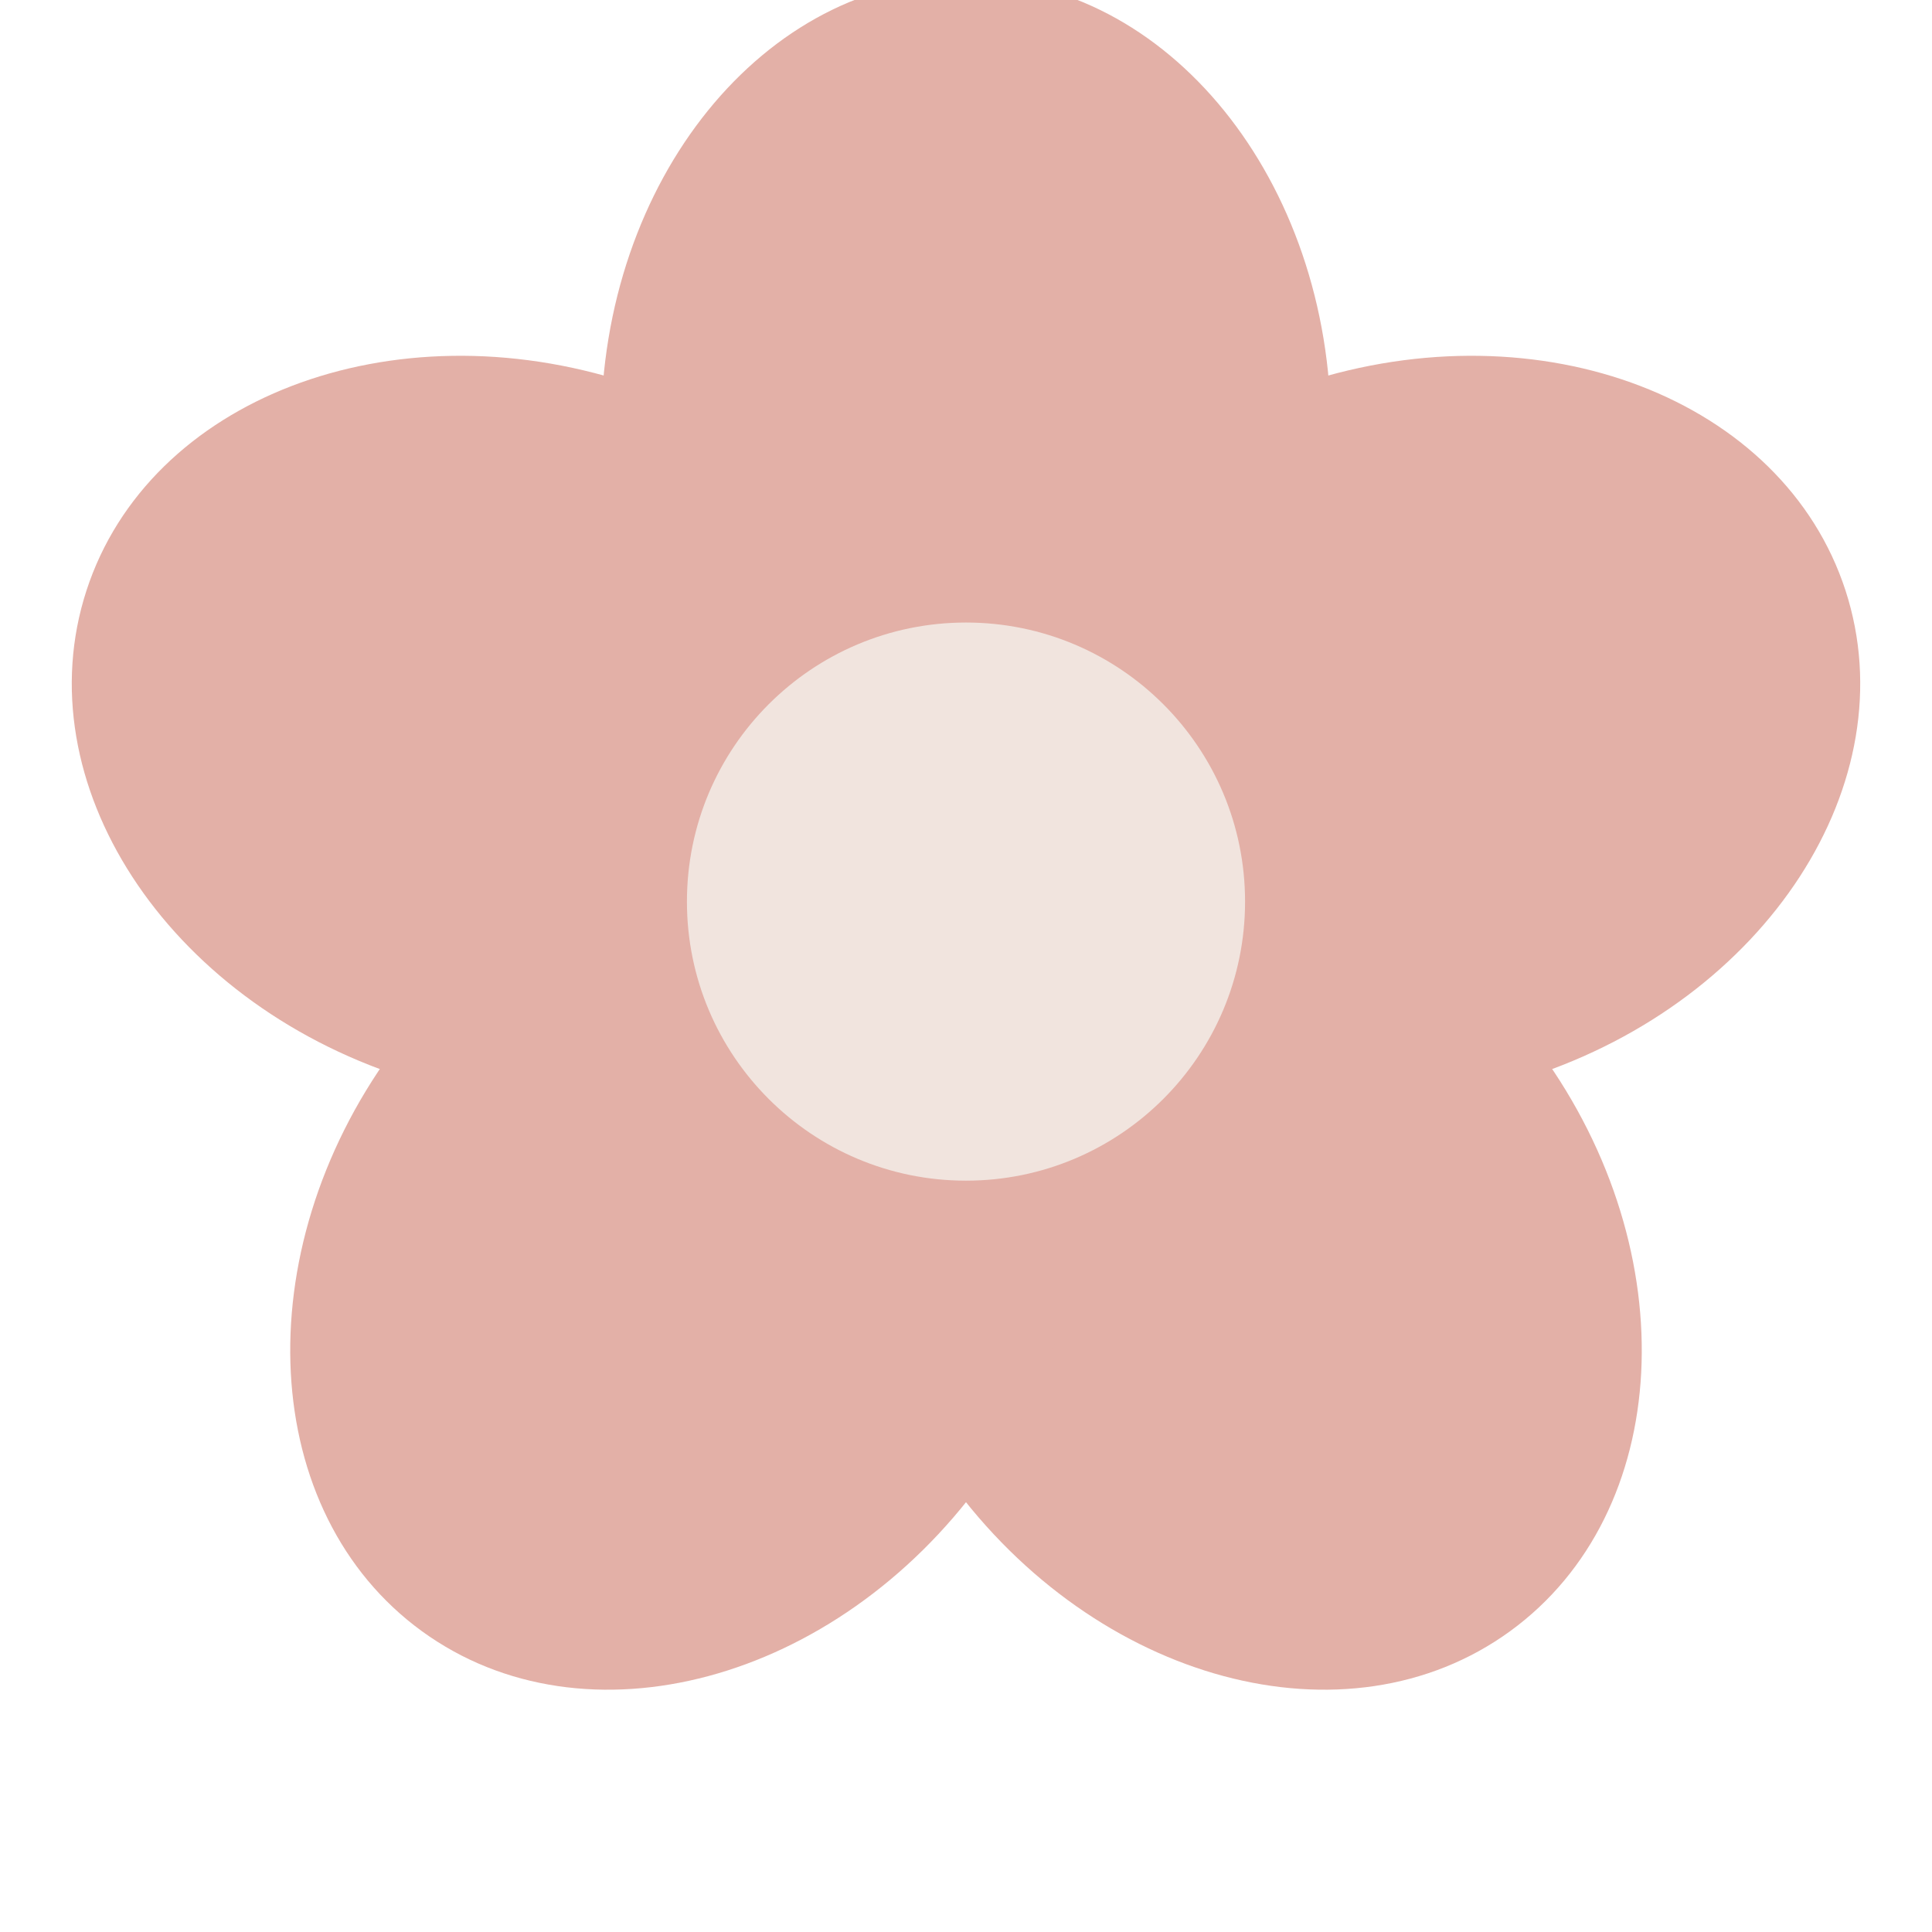
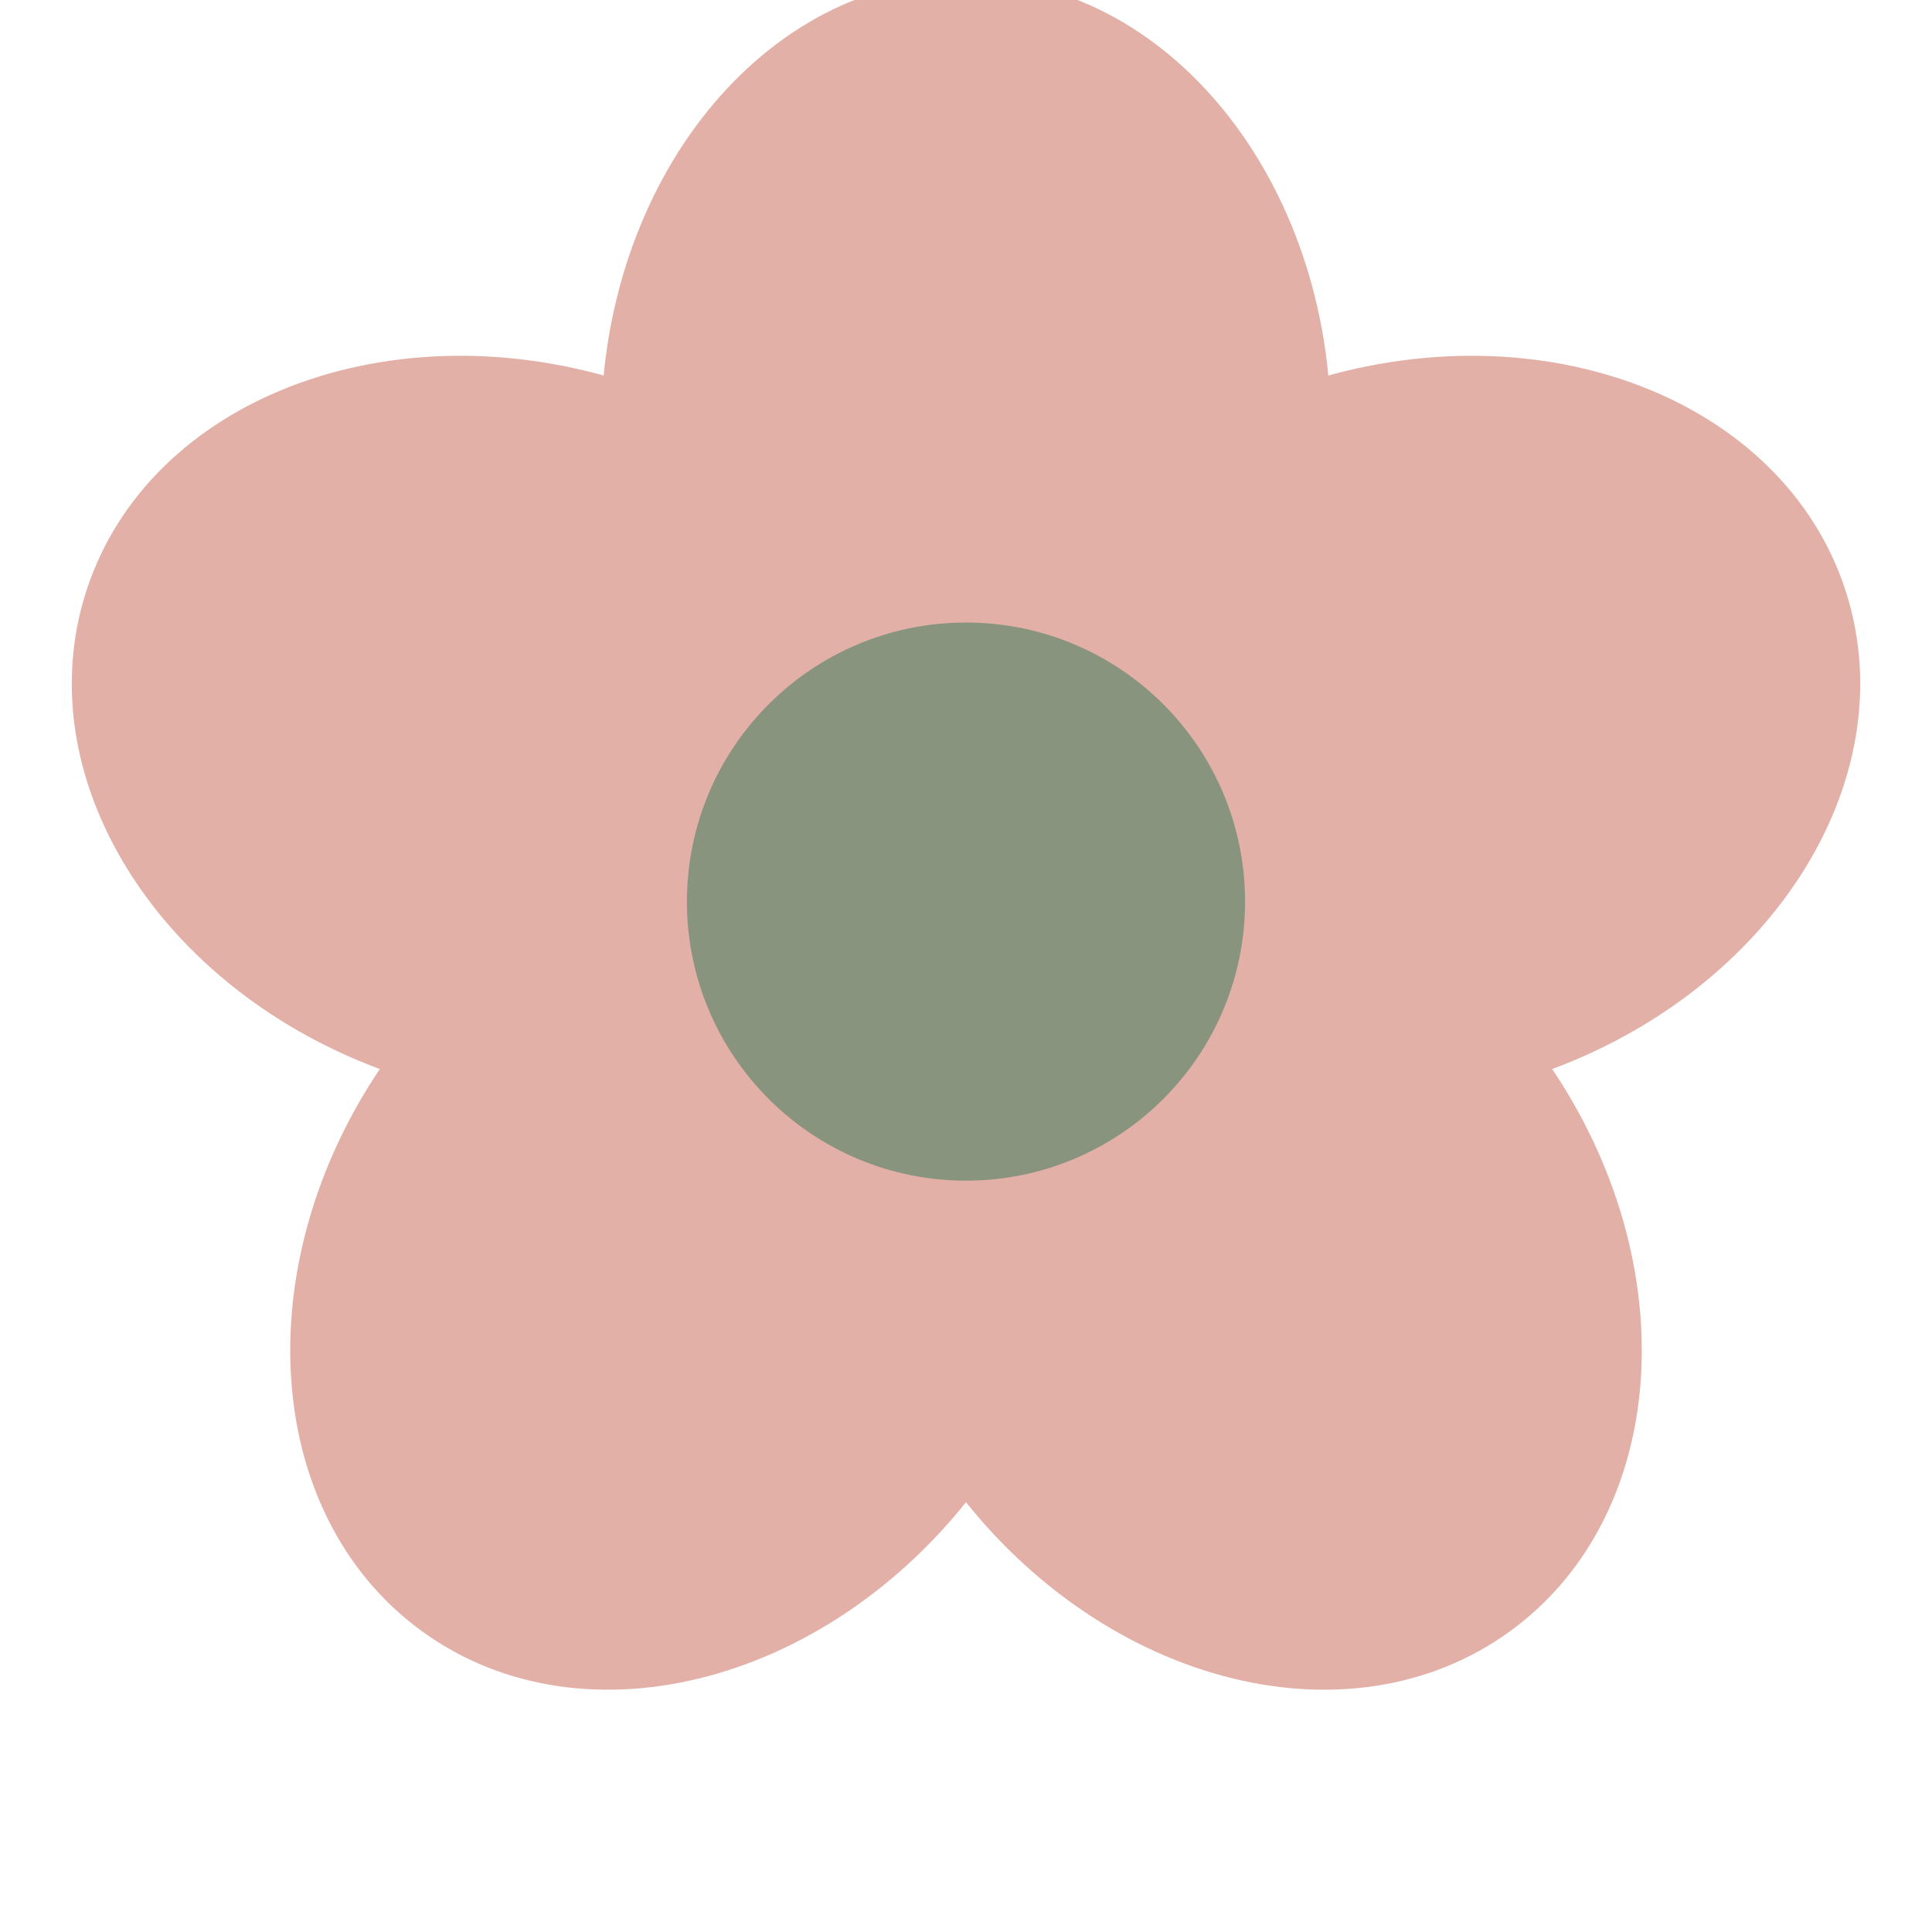
<svg xmlns="http://www.w3.org/2000/svg" width="90" height="90" viewBox="0 0 90 90" role="img" aria-label="粉紅小花">
  <g fill="#E3B0A7">
    <ellipse cx="45" cy="20" rx="17" ry="21" transform="rotate(0 45 20)" />
    <ellipse cx="66" cy="34" rx="17" ry="21" transform="rotate(72 66 34)" />
    <ellipse cx="58" cy="59" rx="17" ry="21" transform="rotate(144 58 59)" />
    <ellipse cx="32" cy="59" rx="17" ry="21" transform="rotate(216 32 59)" />
    <ellipse cx="24" cy="34" rx="17" ry="21" transform="rotate(288 24 34)" />
  </g>
-   <circle cx="45" cy="42" r="13" fill="#F1E4DE" />
+   <circle cx="45" cy="42" r="13" fill="#89947E" />
</svg>
